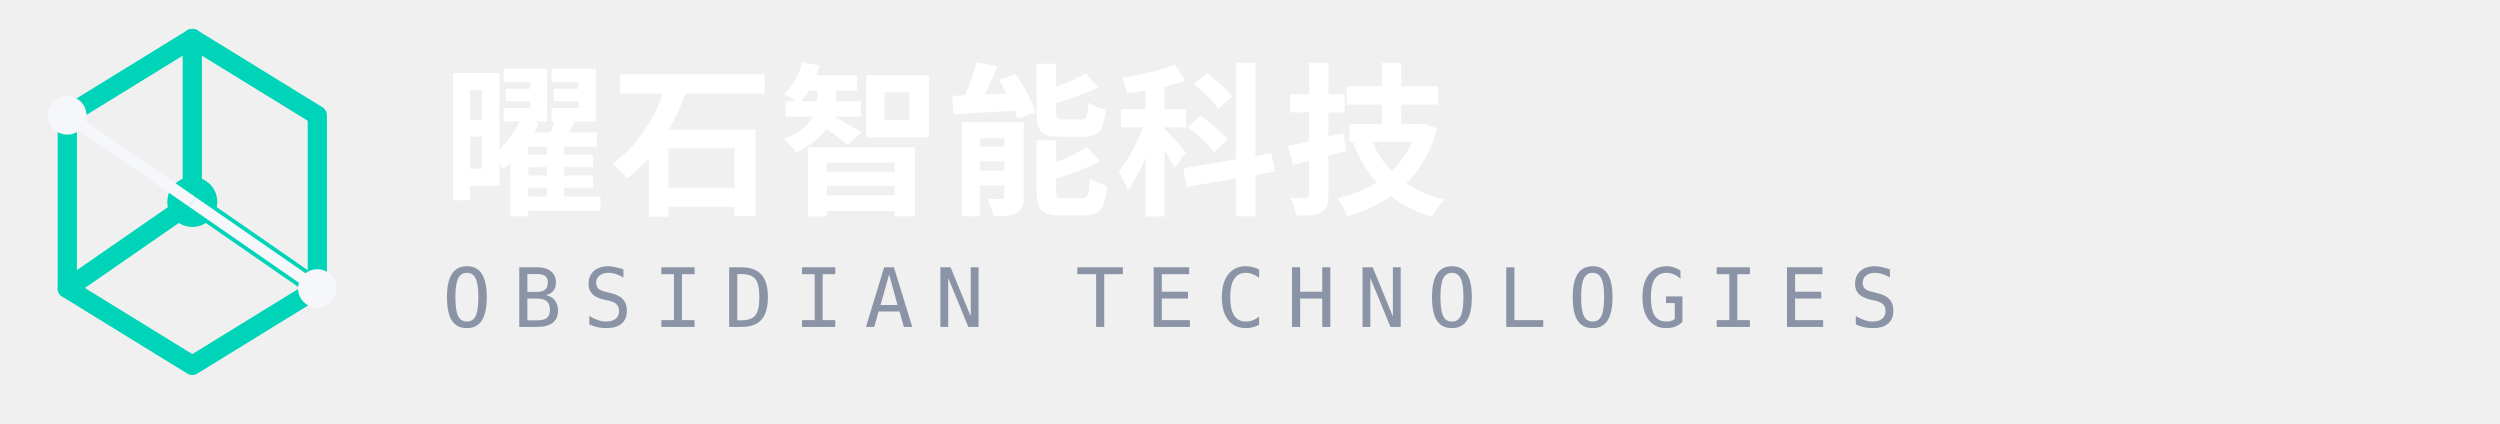
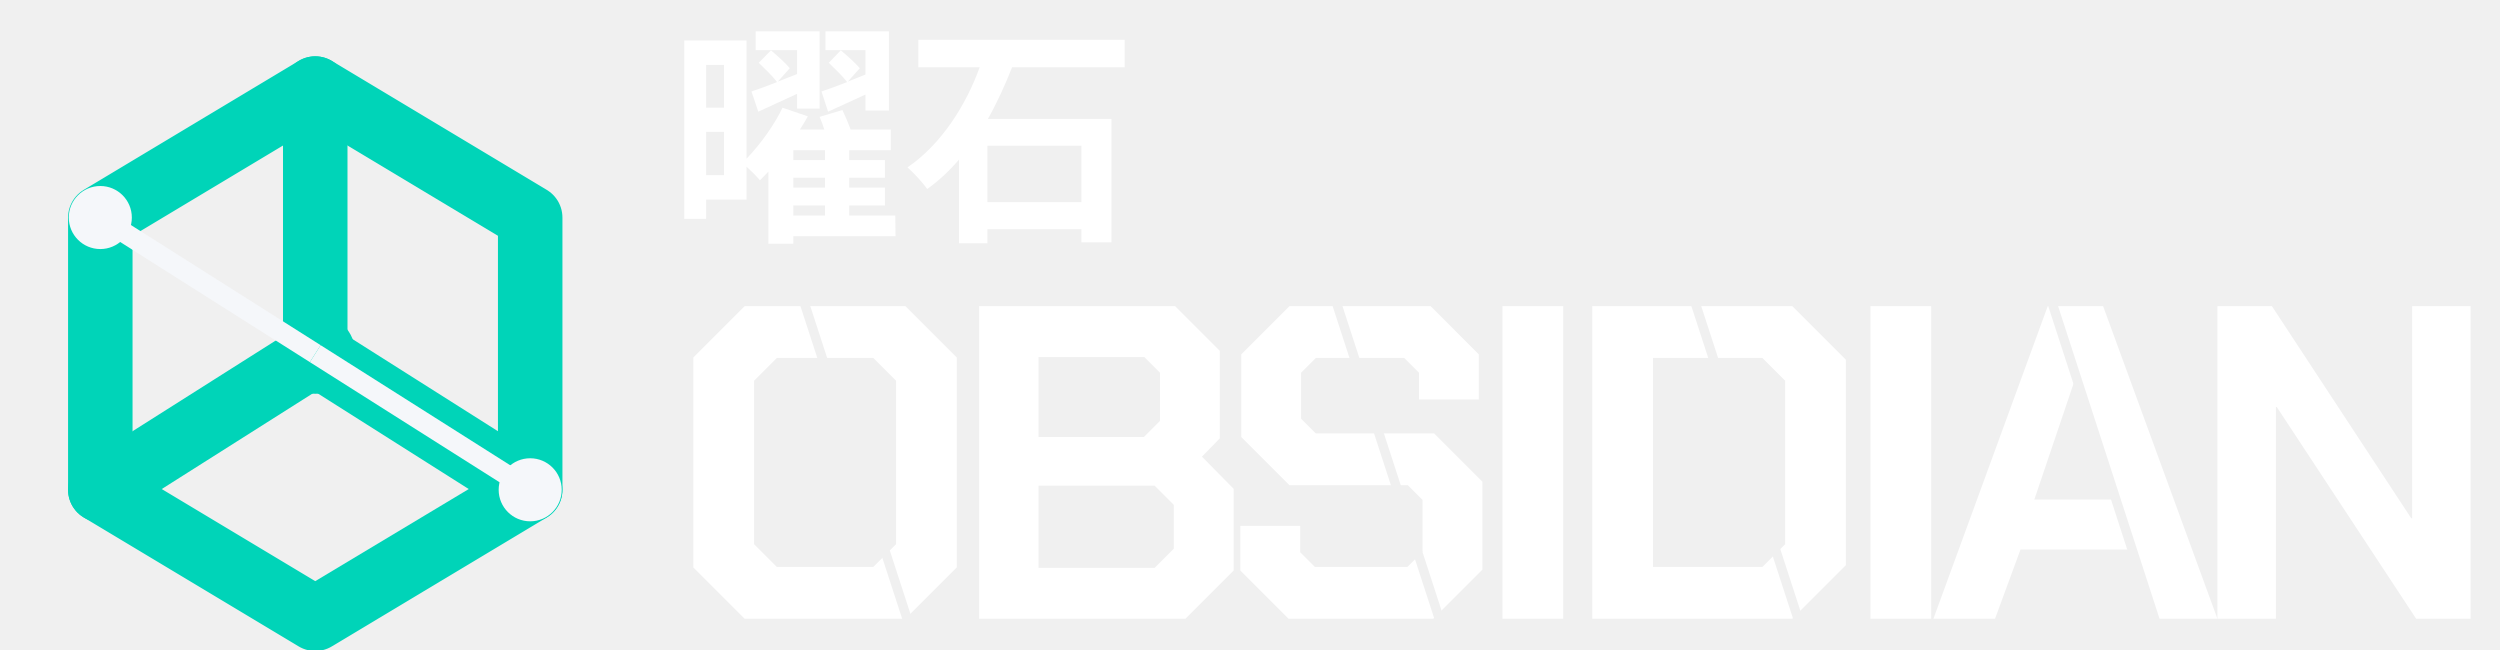
- <svg xmlns="http://www.w3.org/2000/svg" viewBox="0 0 260 44" width="260" height="44" role="img" aria-label="曜石智能科技 OBSIDIAN Technologies">
-   <g fill="none" stroke="#00D4B8" stroke-width="2" stroke-linecap="round" stroke-linejoin="round">
-     <path d="M20 4 L33 12 L33 30 L20 38 L7 30 L7 12 Z" />
-     <path d="M20 4 L20 21 L7 30" />
-     <path d="M20 21 L33 30" />
+ <svg xmlns="http://www.w3.org/2000/svg" viewBox="0 0 800 208" width="800" height="208" role="img" aria-label="曜石 OBSIDIAN">
+   <defs>
+     <mask id="cut">
+       <rect x="-40" y="-140" width="656" height="180" fill="#fff" />
+       <line x1="42.2" y1="-104.7" x2="77.8" y2="4.7" stroke="#000" stroke-width="3" />
+       <line x1="212.5" y1="-104.7" x2="248.1" y2="4.7" stroke="#000" stroke-width="3" />
+       <line x1="327.3" y1="-104.7" x2="362.9" y2="4.7" stroke="#000" stroke-width="3" />
+       <line x1="441.5" y1="-104.7" x2="477.0" y2="4.7" stroke="#000" stroke-width="3" />
+     </mask>
+   </defs>
+   <g transform="translate(0,10.0) scale(4.5854)">
+     <g fill="none" stroke="#00D4B8" stroke-width="4.5" stroke-linecap="round" stroke-linejoin="round">
+       <path d="M22 4 L37 13 L37 32 L22 41 L7 32 L7 13 Z" />
+       <path d="M22 4 L22 22.5 L7 32" />
+       <path d="M22 22.5 L37 32" />
+     </g>
+     <circle cx="22" cy="22.5" r="2.8" fill="#00D4B8" />
+     <circle cx="7" cy="13" r="2.2" fill="#F5F7FA" />
+     <circle cx="37" cy="32" r="2.2" fill="#F5F7FA" />
+     <line x1="7" y1="13" x2="22" y2="22.5" stroke="#F5F7FA" stroke-width="1.4" />
+     <line x1="22" y1="22.5" x2="37" y2="32" stroke="#F5F7FA" stroke-width="1.4" />
  </g>
-   <circle cx="20" cy="21" r="2.6" fill="#00D4B8" />
-   <circle cx="7" cy="12" r="2" fill="#F5F7FA" />
-   <circle cx="33" cy="30" r="2" fill="#F5F7FA" />
-   <line x1="7" y1="12" x2="20" y2="21" stroke="#F5F7FA" stroke-width="1.2" />
-   <line x1="20" y1="21" x2="33" y2="30" stroke="#F5F7FA" stroke-width="1.2" />
-   <text x="46" y="21" font-family="Noto Sans SC, Segoe UI, sans-serif" font-size="17" font-weight="600" fill="#FFFFFF" letter-spacing="0.5">曜石智能科技</text>
-   <text x="46" y="34" font-family="Consolas, monospace" font-size="8.5" letter-spacing="2.2" fill="#8A94A6">OBSIDIAN TECHNOLOGIES</text>
+   <g transform="translate(214.0,78.0)">
+     <g transform="scale(0.0752,-0.0752)">
+       <g transform="translate(0,89.0)">
+         <path d="M678 473C727 495 782 521 837 546V478H937V815H667V735H837V631L762 601L813 658C795 679 760 711 732 734L681 681C706 657 742 622 759 599C718 583 681 569 650 559ZM381 473C431 496 489 523 546 549V486H642V815H370V735H546V633L464 601L515 658C498 679 462 711 435 734L383 681C408 657 444 622 461 599C420 583 383 569 352 559ZM530 74H665V31H530ZM665 267H530V309H665ZM665 150H530V192H665ZM159 203V387H235V203ZM235 672V490H159V672ZM964 31H768V74H920V150H768V192H920V267H768V309H945V397H774C764 424 751 455 739 480L642 451C649 435 656 416 662 397H558C570 416 582 435 592 453L484 490C453 423 392 336 331 273V776H66V17H159V99H331V239C352 220 375 197 388 181C400 193 412 205 424 218V-89H530V-57H965Z" fill="#FFFFFF" transform="translate(0.0,0)" />
+         <path d="M756 88H356V328H756ZM940 662V779H62V662H323C266 503 161 335 16 236C41 214 81 171 100 144C150 180 194 221 235 269V-87H356V-27H756V-83H884V442H358C398 513 432 588 461 662Z" fill="#FFFFFF" transform="translate(1000.0,0)" />
+       </g>
+     </g>
+   </g>
+   <g transform="translate(214.0,198.0)">
+     <g mask="url(#cut)">
+       <g transform="scale(0.1429,-0.1429)">
+         <g transform="translate(0,0.0)">
+           <path d="M55 115V585L170 700H530L645 585V115L530 0H170ZM458 116 509 167V533L458 584H242L191 533V167L242 116Z" fill="#FFFFFF" transform="translate(0.0,0)" />
+           <path d="M65 700H504L604 600V404L564 363L635 291V108L527 0H65ZM434 407 470 443V551L435 586H198V407ZM458 114 501 157V255L458 298H198V114Z" fill="#FFFFFF" transform="translate(630.0,0)" />
+           <path d="M50 108V208H184V149L217 116H424L458 150V266L425 299H160L52 407V592L160 700H476L584 592V491H450V551L417 584H219L186 551V448L219 415H484L592 307V110L482 0H158Z" fill="#FFFFFF" transform="translate(1230.0,0)" />
+           <path d="M70 700H206V0H70Z" fill="#FFFFFF" transform="translate(1797.0,0)" />
+           <path d="M65 700H513L633 580V120L513 0H65ZM446 116 497 167V533L446 584H201V116Z" fill="#FFFFFF" transform="translate(2003.0,0)" />
+           <path d="M70 700H206V0H70Z" fill="#FFFFFF" transform="translate(2621.0,0)" />
+           <path d="M261 700H385L641 0H503L446 155H200L143 0H5ZM416 267 323 533H321L231 267Z" fill="#FFFFFF" transform="translate(2827.0,0)" />
+           <path d="M65 700H187L499 225H501V700H632V0H510L198 474H196V0H65Z" fill="#FFFFFF" transform="translate(3403.0,0)" />
+         </g>
+       </g>
+     </g>
+   </g>
</svg>
